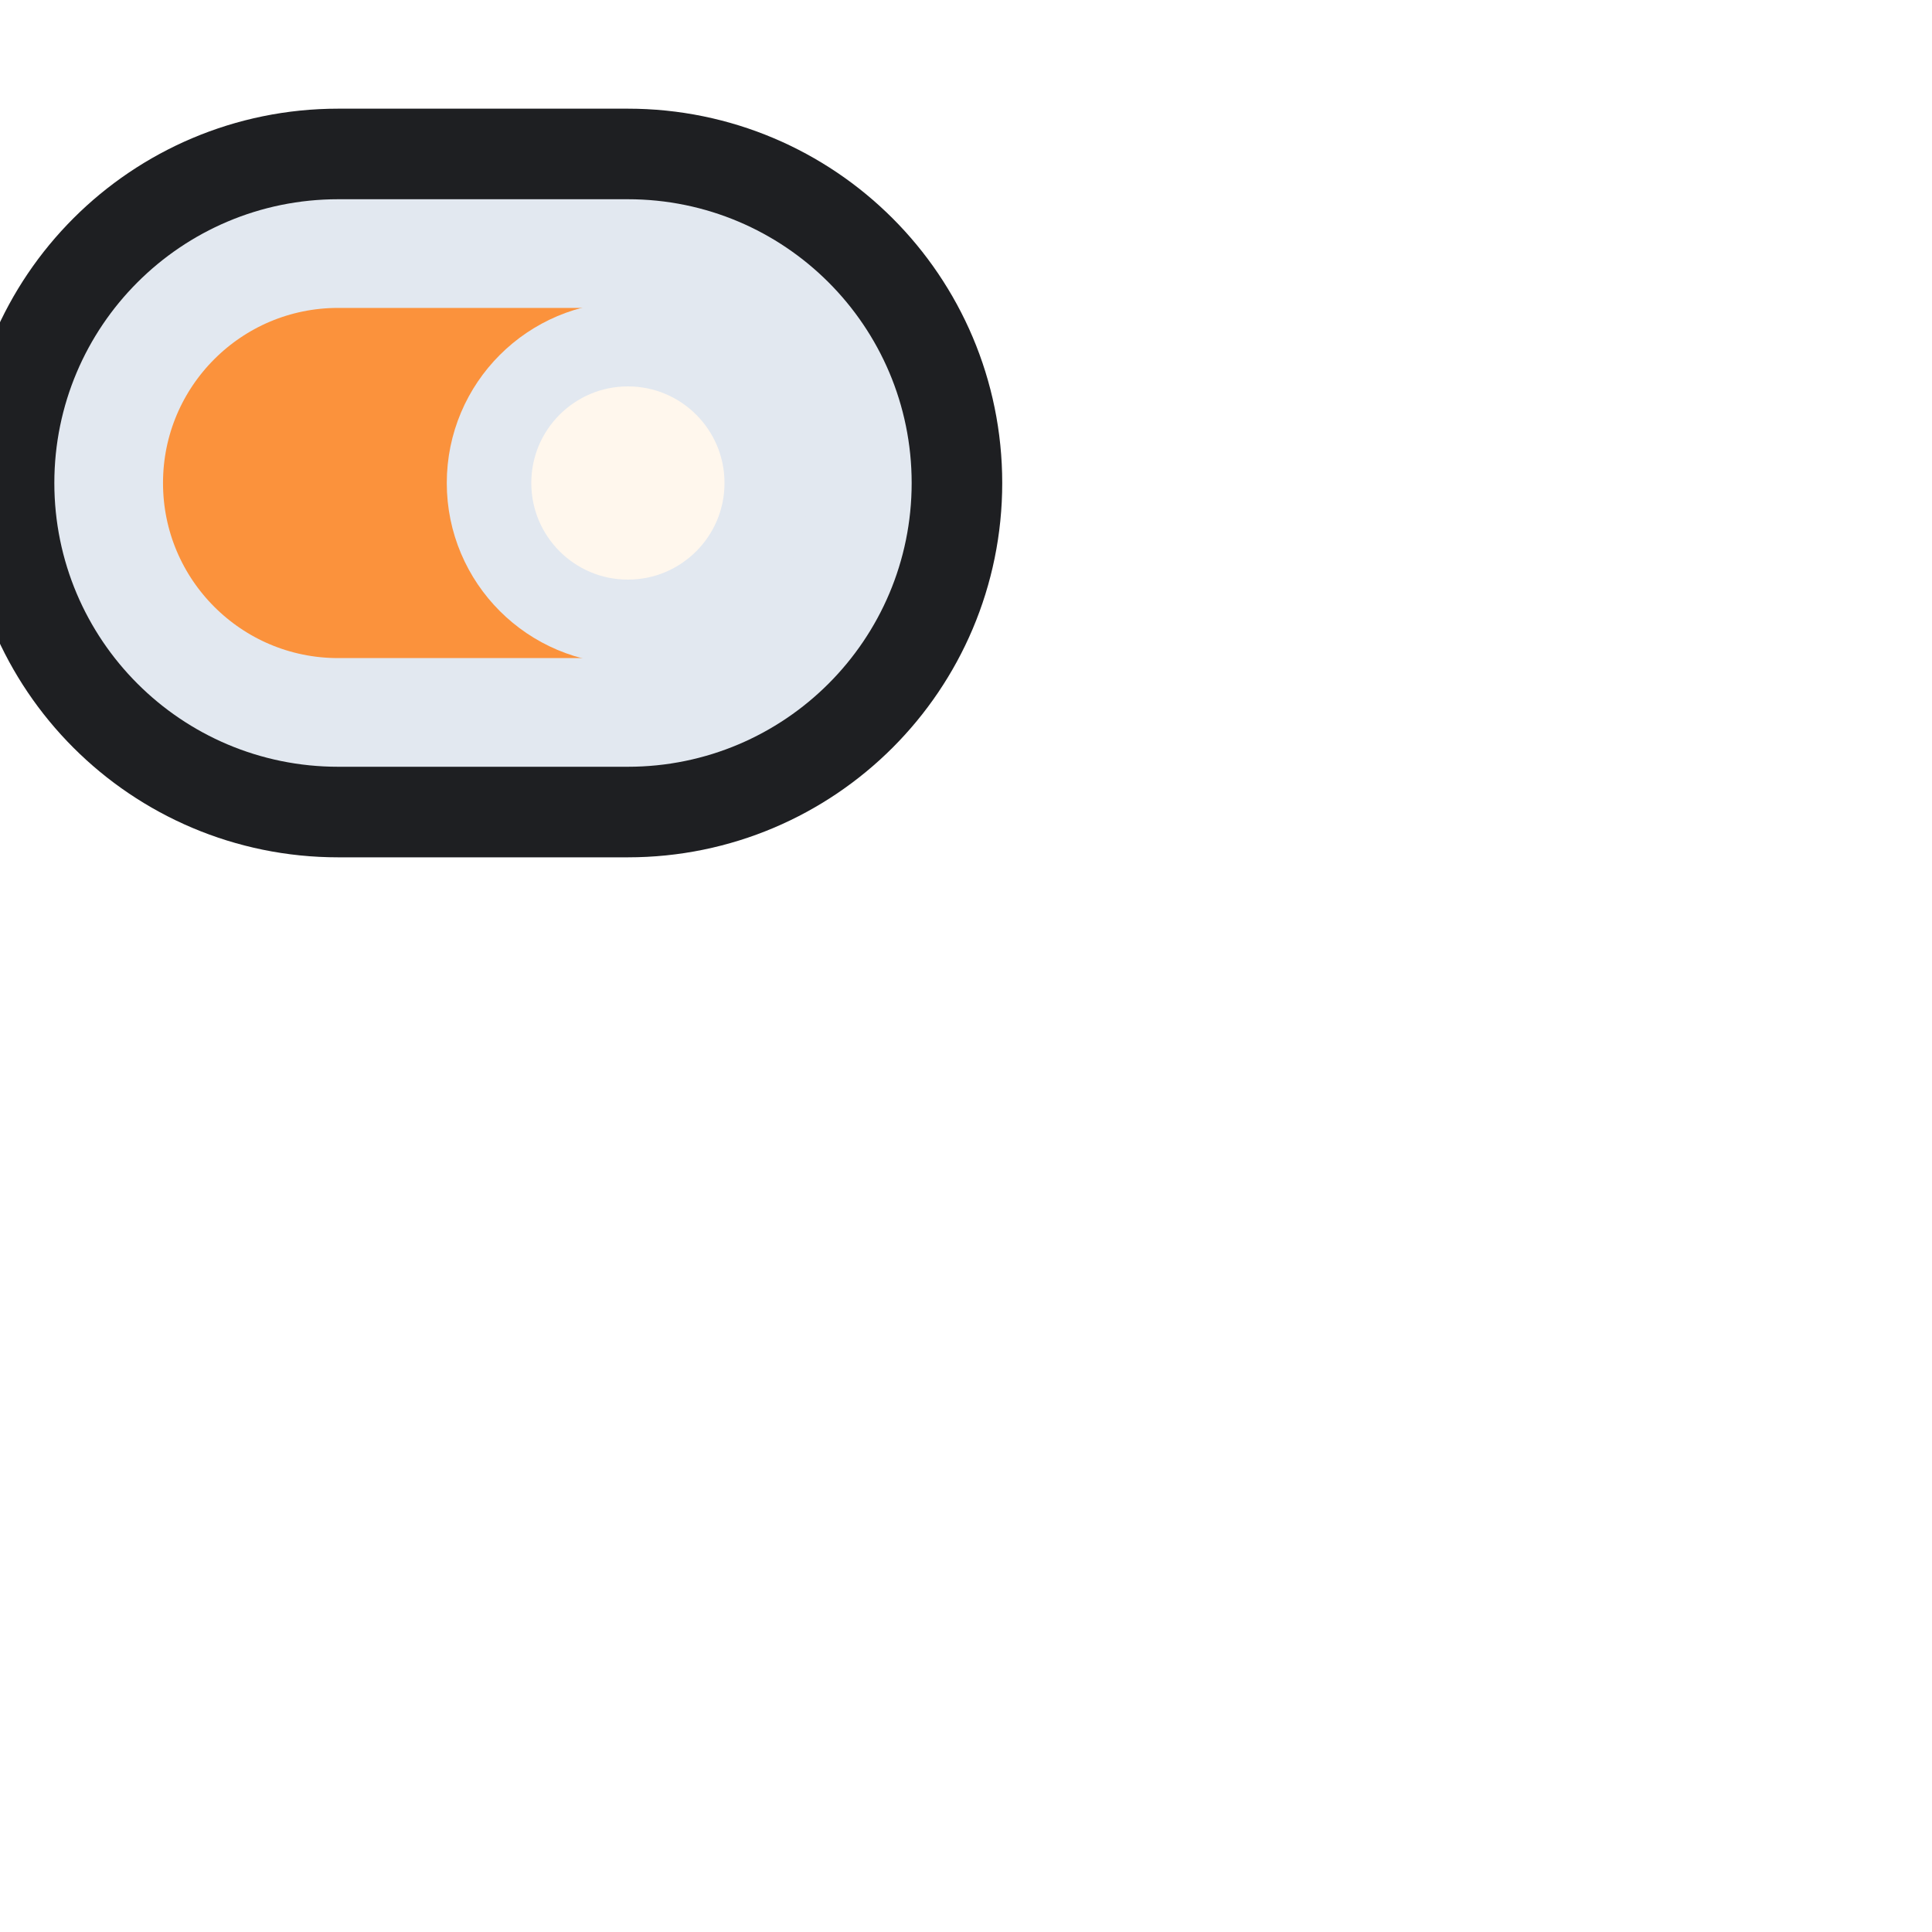
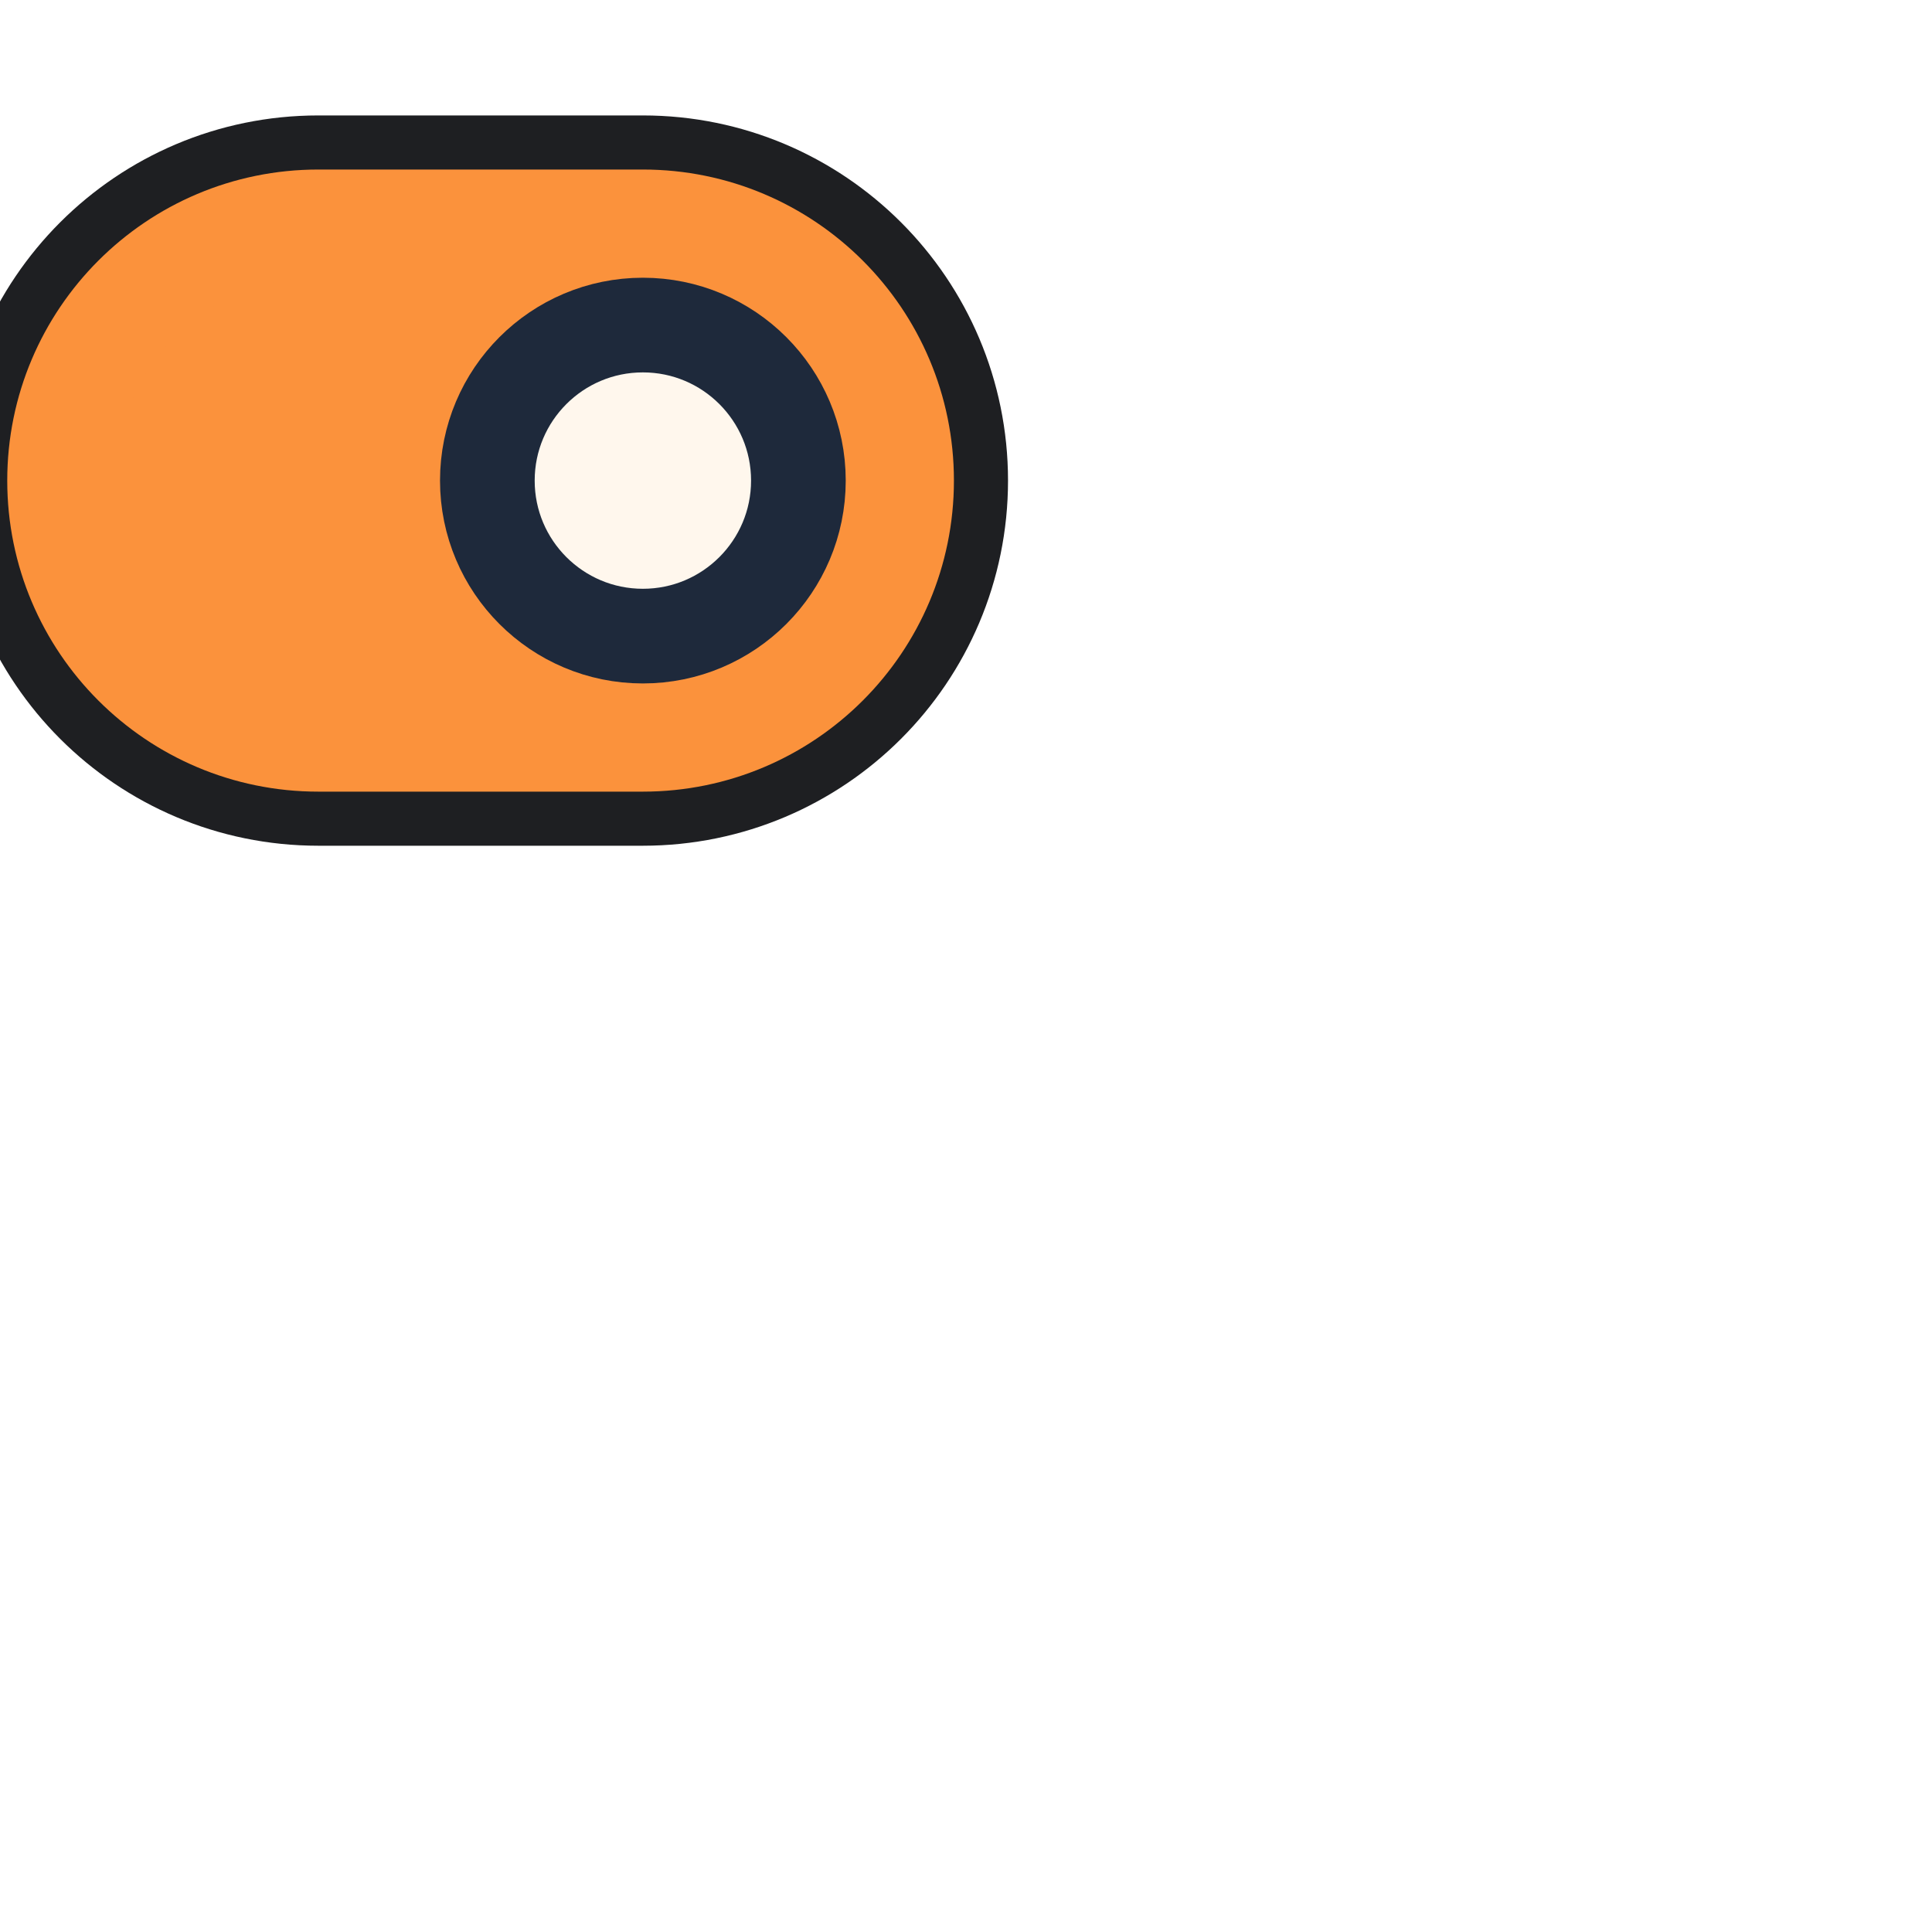
<svg xmlns="http://www.w3.org/2000/svg" width="16" height="16" viewBox="0 0 16 16" fill="none">
-   <rect x="0.9" y="2.1" width="6.2" height="3.8" rx="1.9" stroke="#1E1F22" stroke-width="2.4" />
-   <rect x="0.9" y="2.1" width="6.2" height="3.8" rx="1.9" fill="#FB923C" stroke="#E2E8F0" stroke-width="0.9" />
-   <circle cx="5.2" cy="4" r="1.15" fill="#FFF7ED" stroke="#E2E8F0" stroke-width="0.7" />
+   <g transform="translate(-0.5 -0.5) scale(1.12)">
+     <rect x="0.9" y="2.1" width="6.2" height="3.8" rx="1.9" stroke="#1E1F22" stroke-width="1.6" />
+     <rect x="0.9" y="2.1" width="6.2" height="3.8" rx="1.9" fill="#FB923C" stroke="#FB923C" stroke-width="0.8" />
+     <circle cx="5.2" cy="4" r="1.15" fill="#FFF7ED" stroke="#1E293B" stroke-width="0.7" />
+   </g>
</svg>
